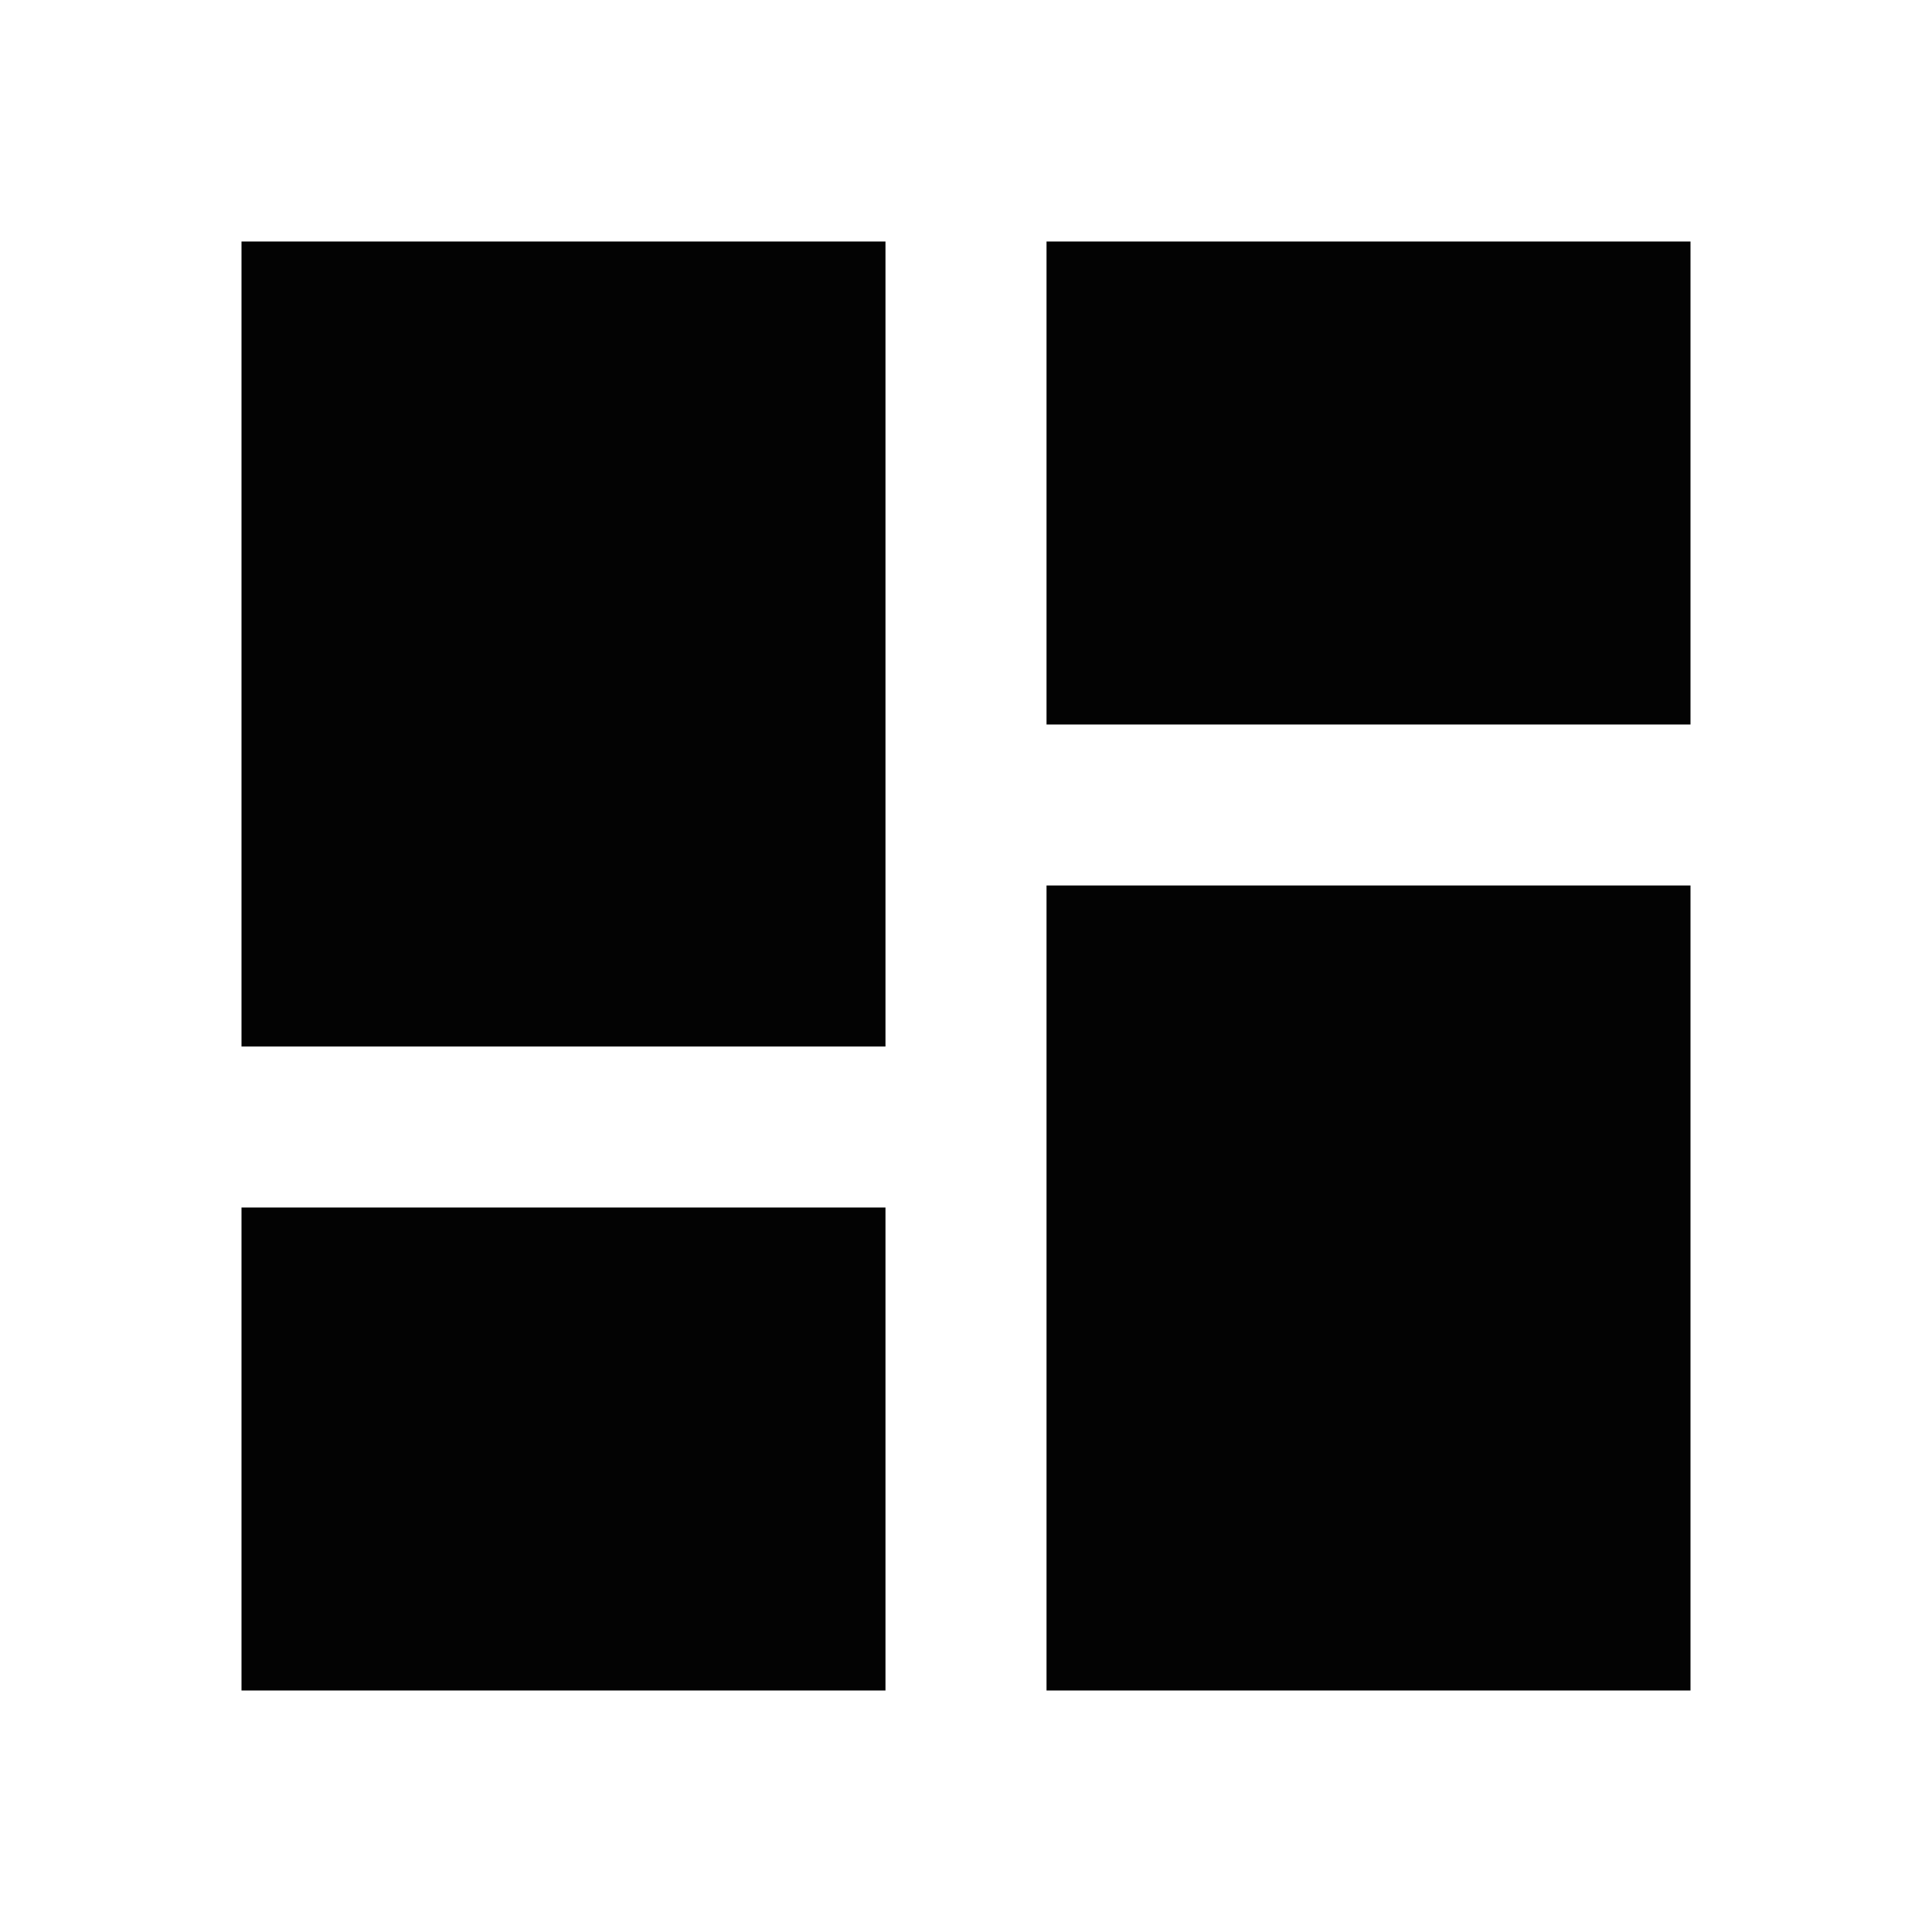
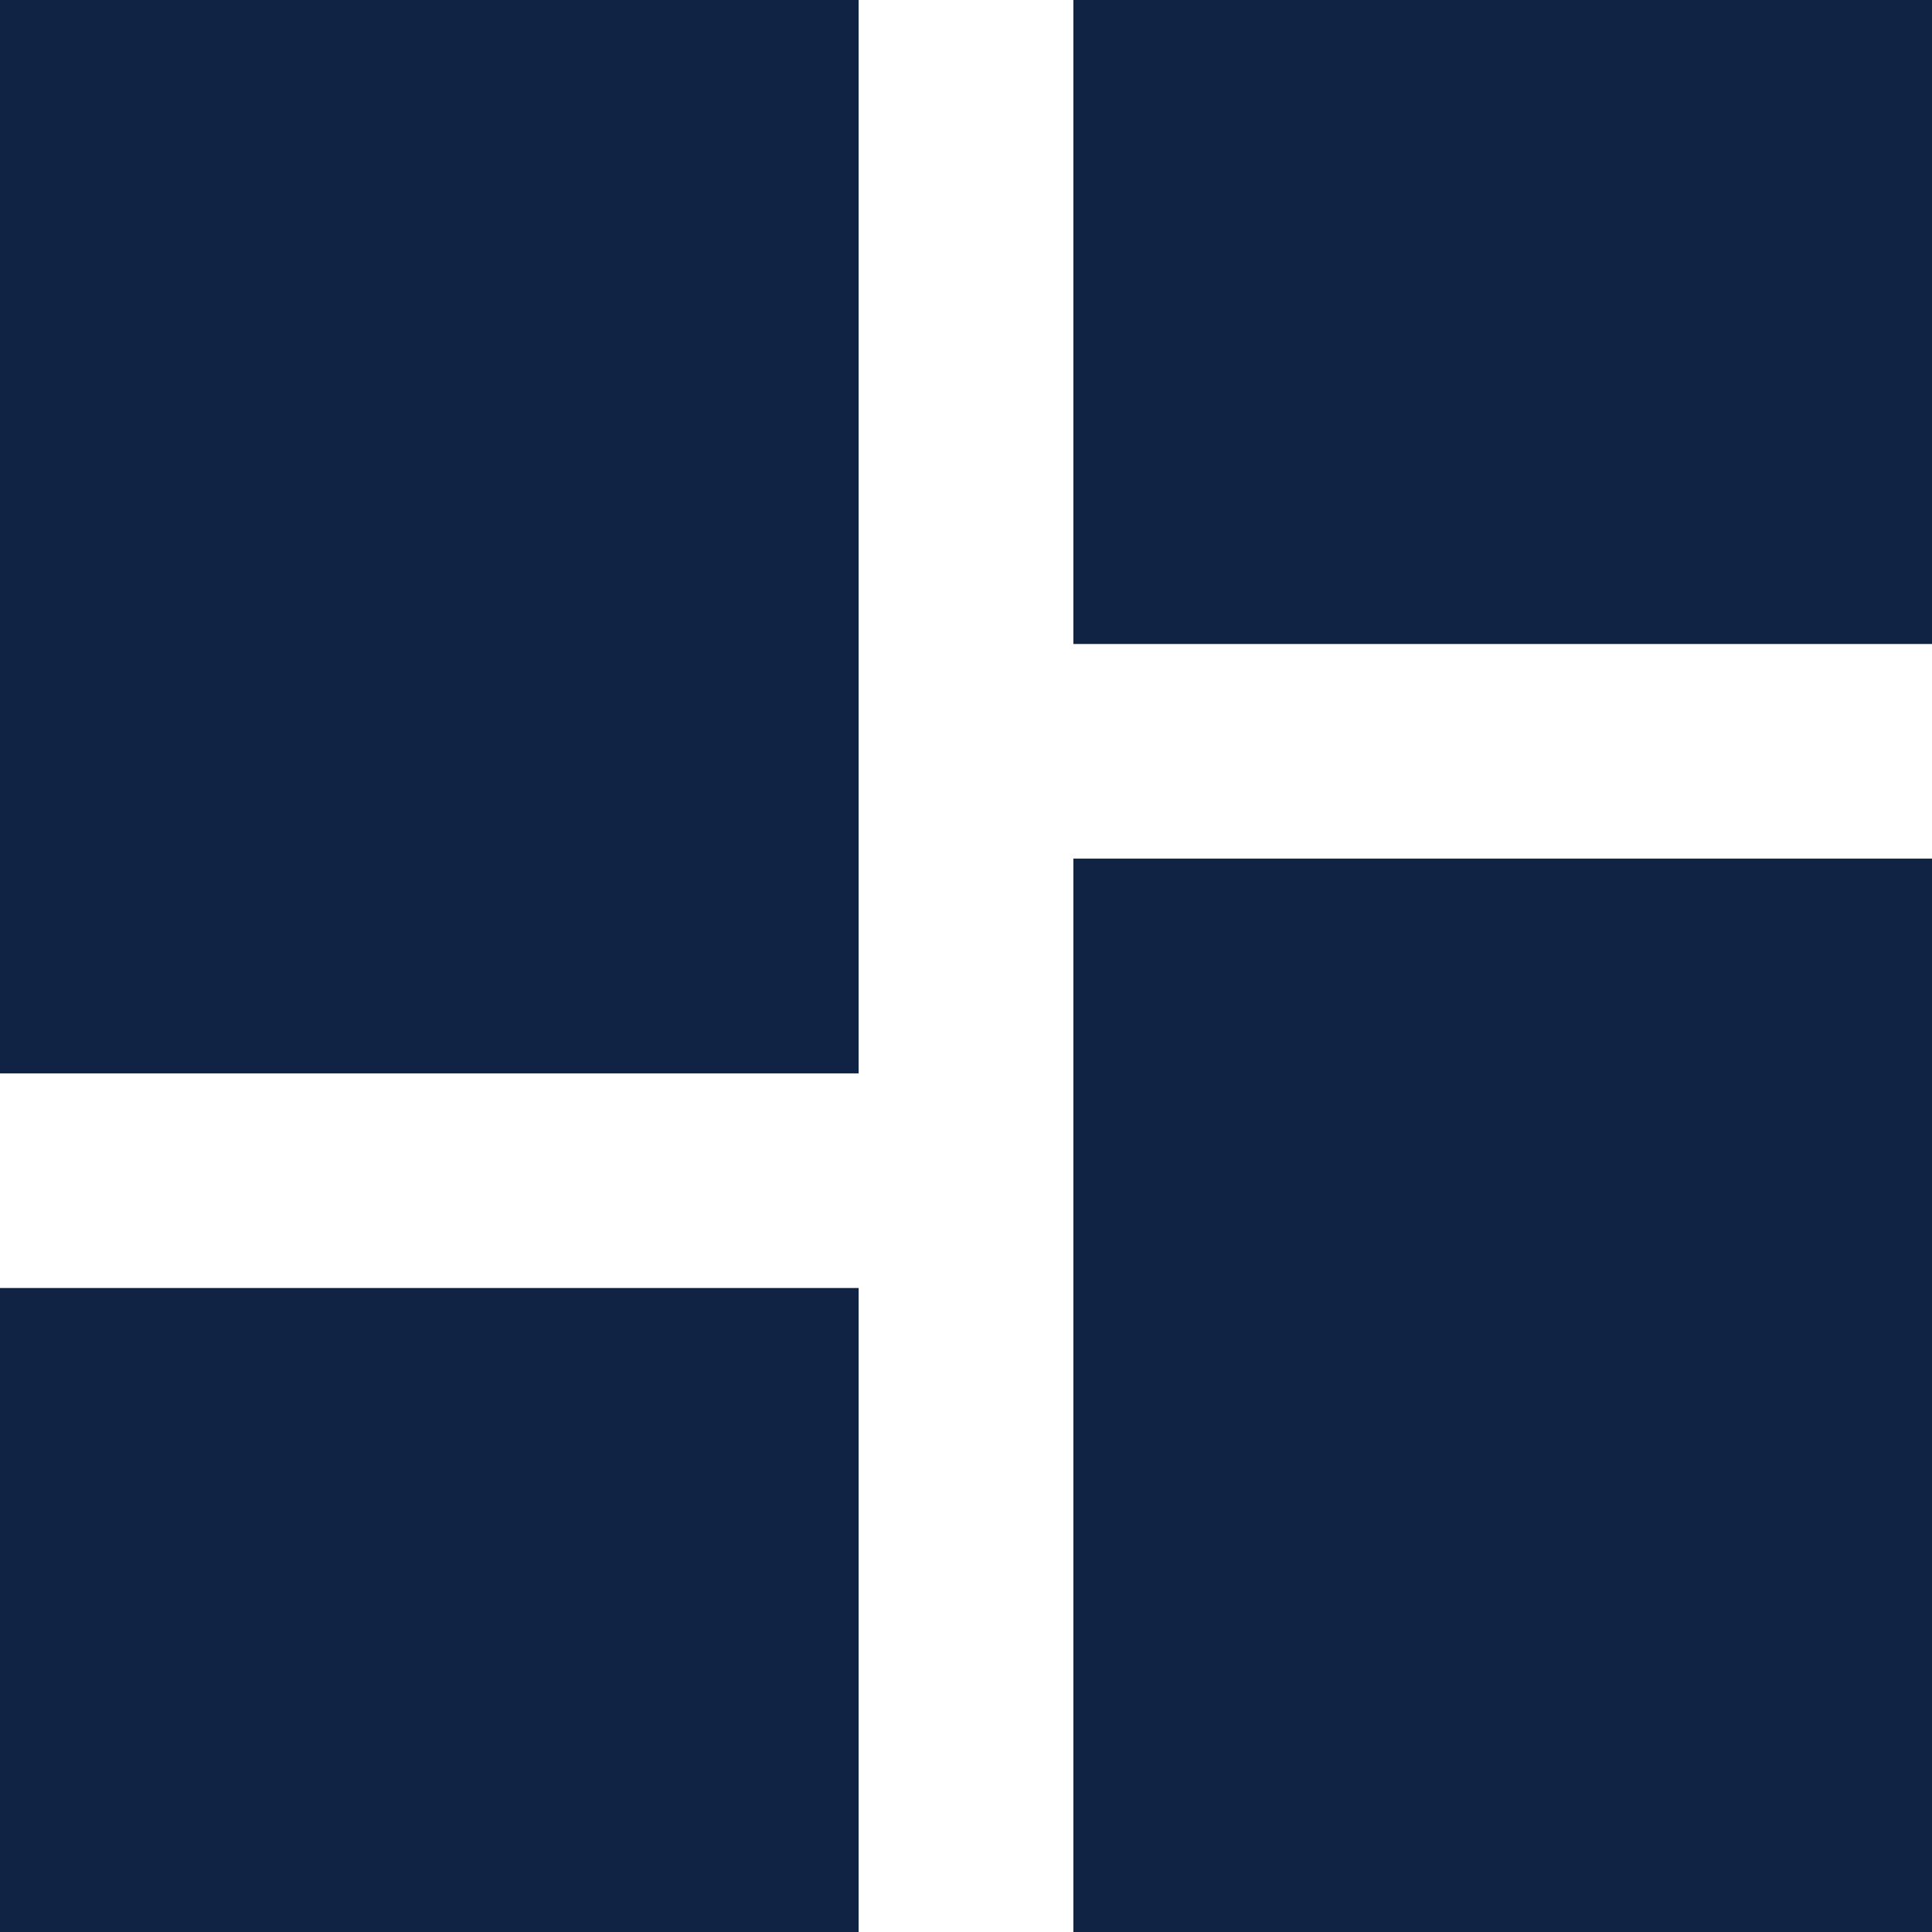
- <svg xmlns="http://www.w3.org/2000/svg" width="22" height="22" viewBox="0 0 22 22" fill="none">
-   <path fill="#030303" d="M2.75 11.917h7.333V2.75H2.75zm0 7.333h7.333v-5.5H2.75zm9.167 0h7.333v-9.167h-7.333zm0-16.5v5.5h7.333v-5.5z" />
+ <svg xmlns="http://www.w3.org/2000/svg" width="24" height="24" viewBox="2.75 2.75 16.5 16.5" fill="none">
+   <path fill="#102344" d="M2.75 11.917h7.333V2.75H2.75zm0 7.333h7.333v-5.5H2.75zm9.167 0h7.333v-9.167h-7.333zm0-16.5v5.5h7.333v-5.5z" />
</svg>
